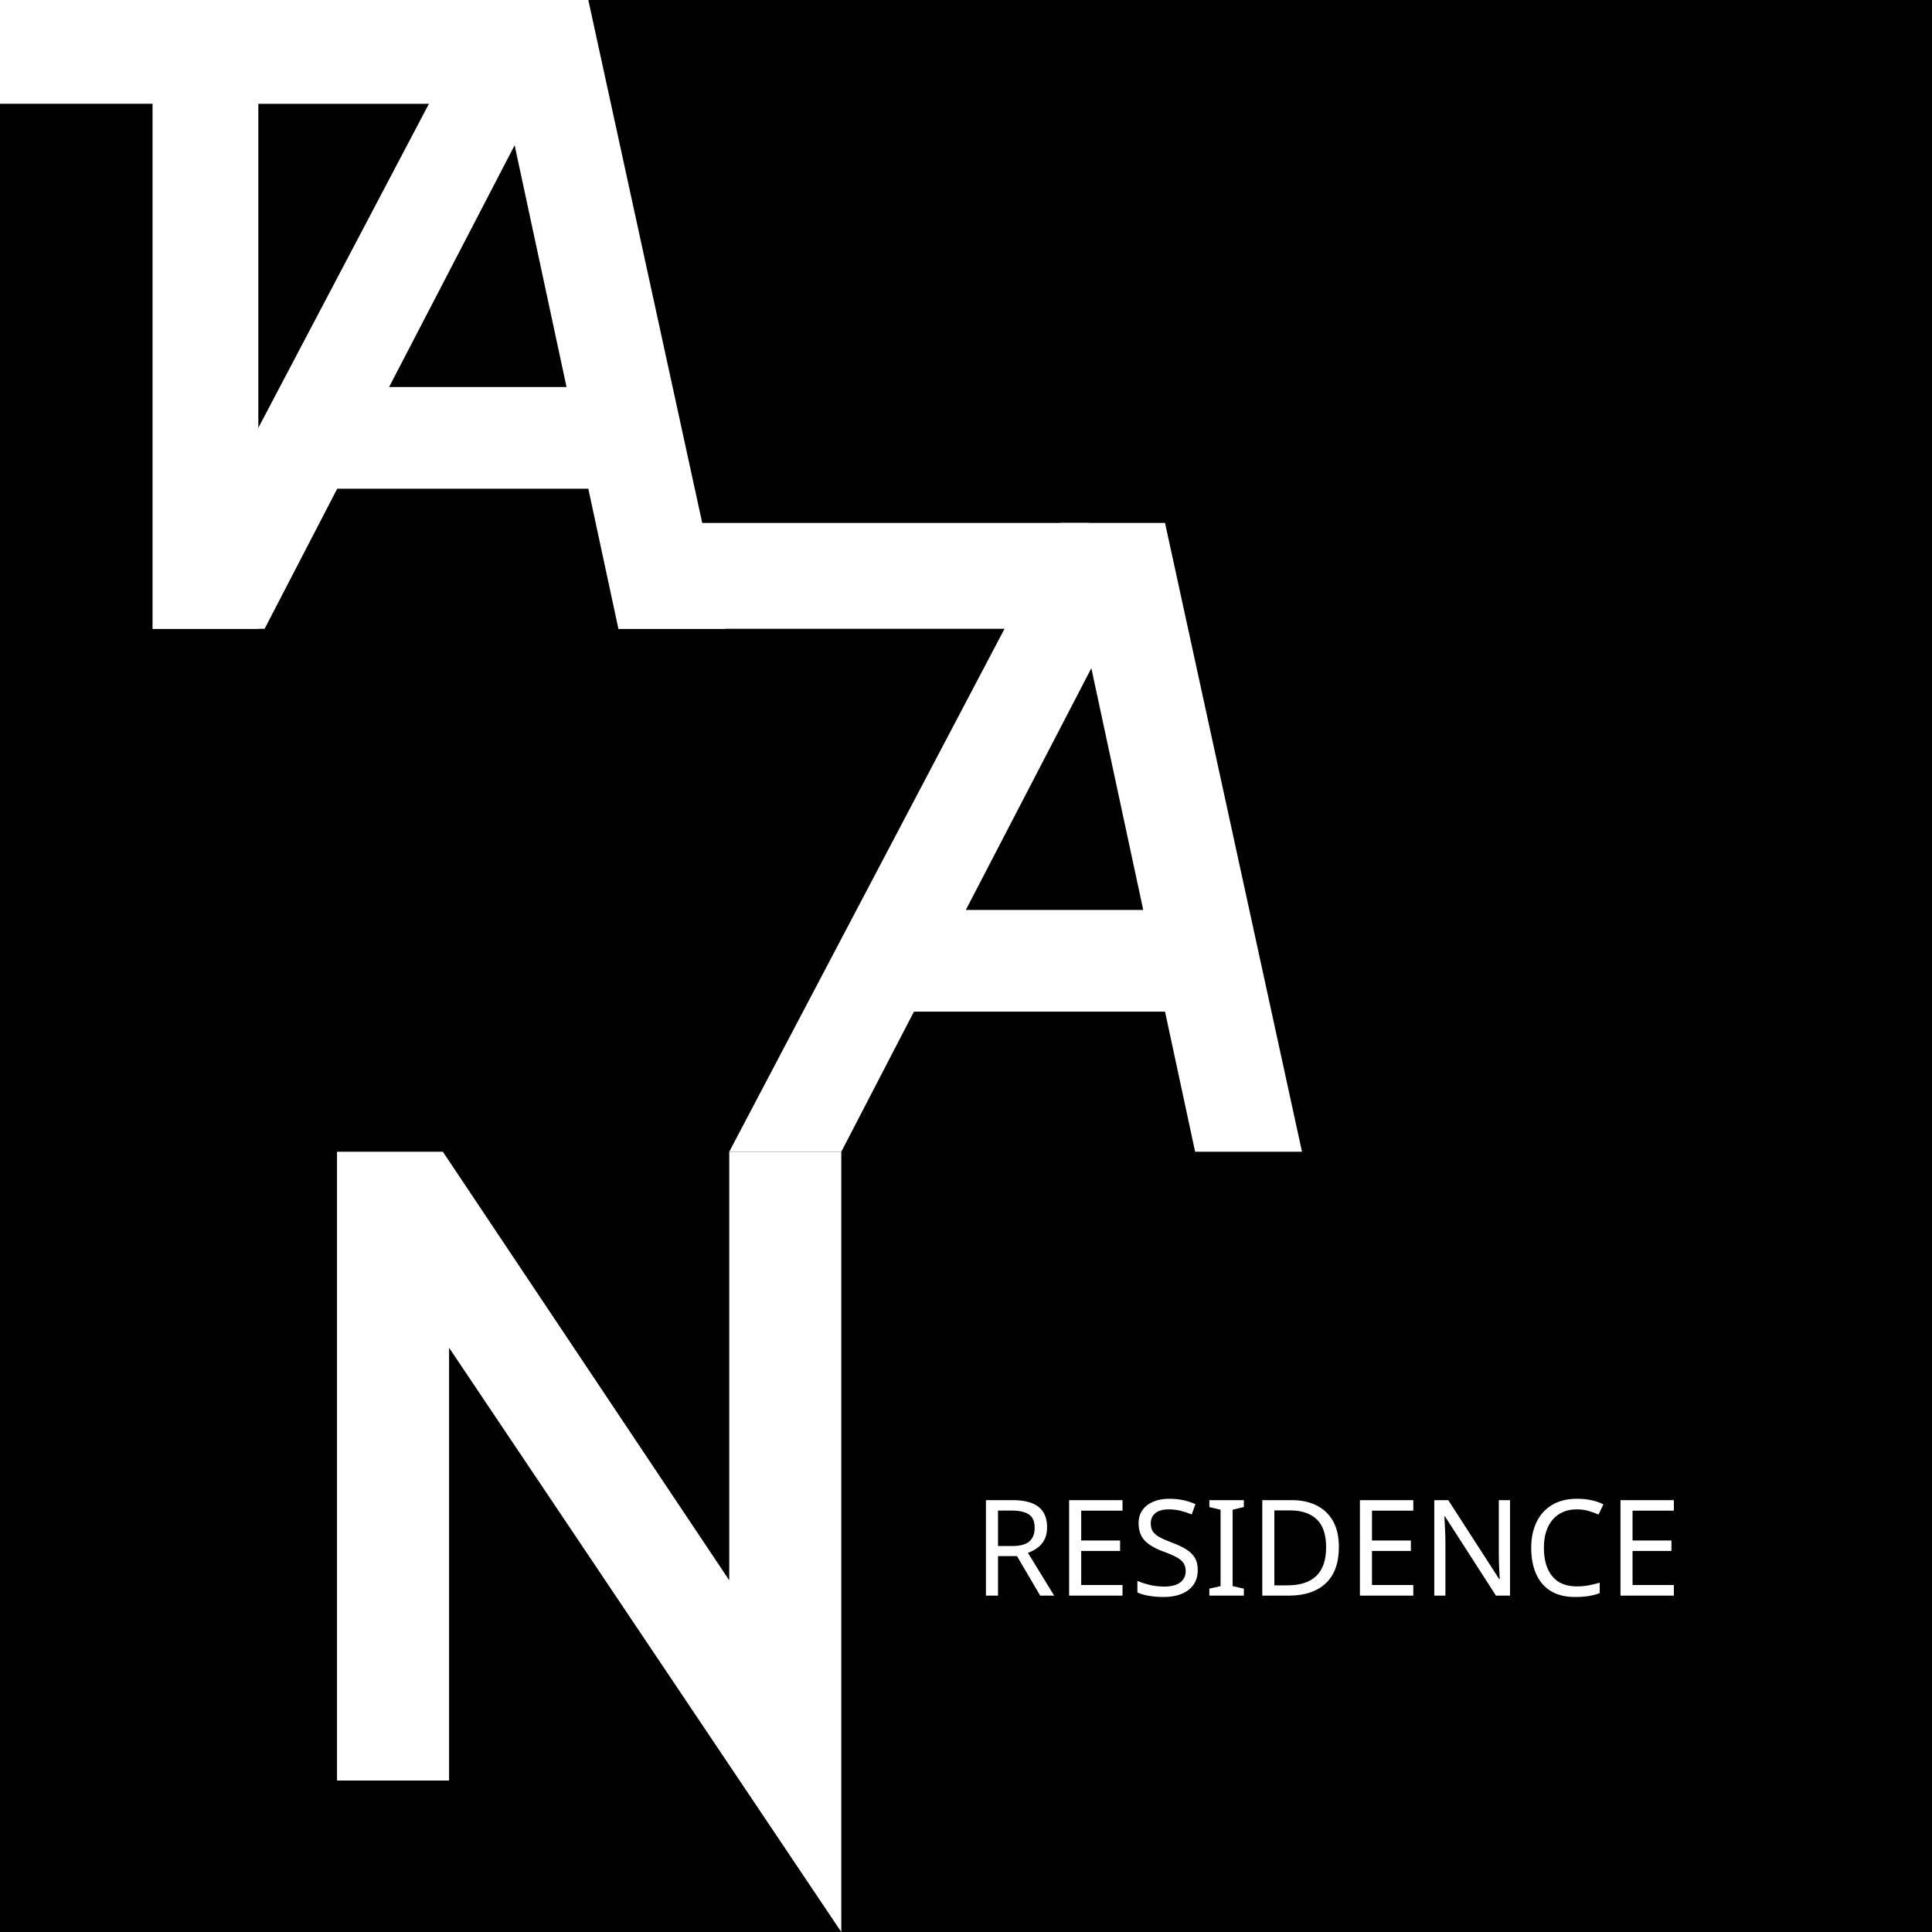
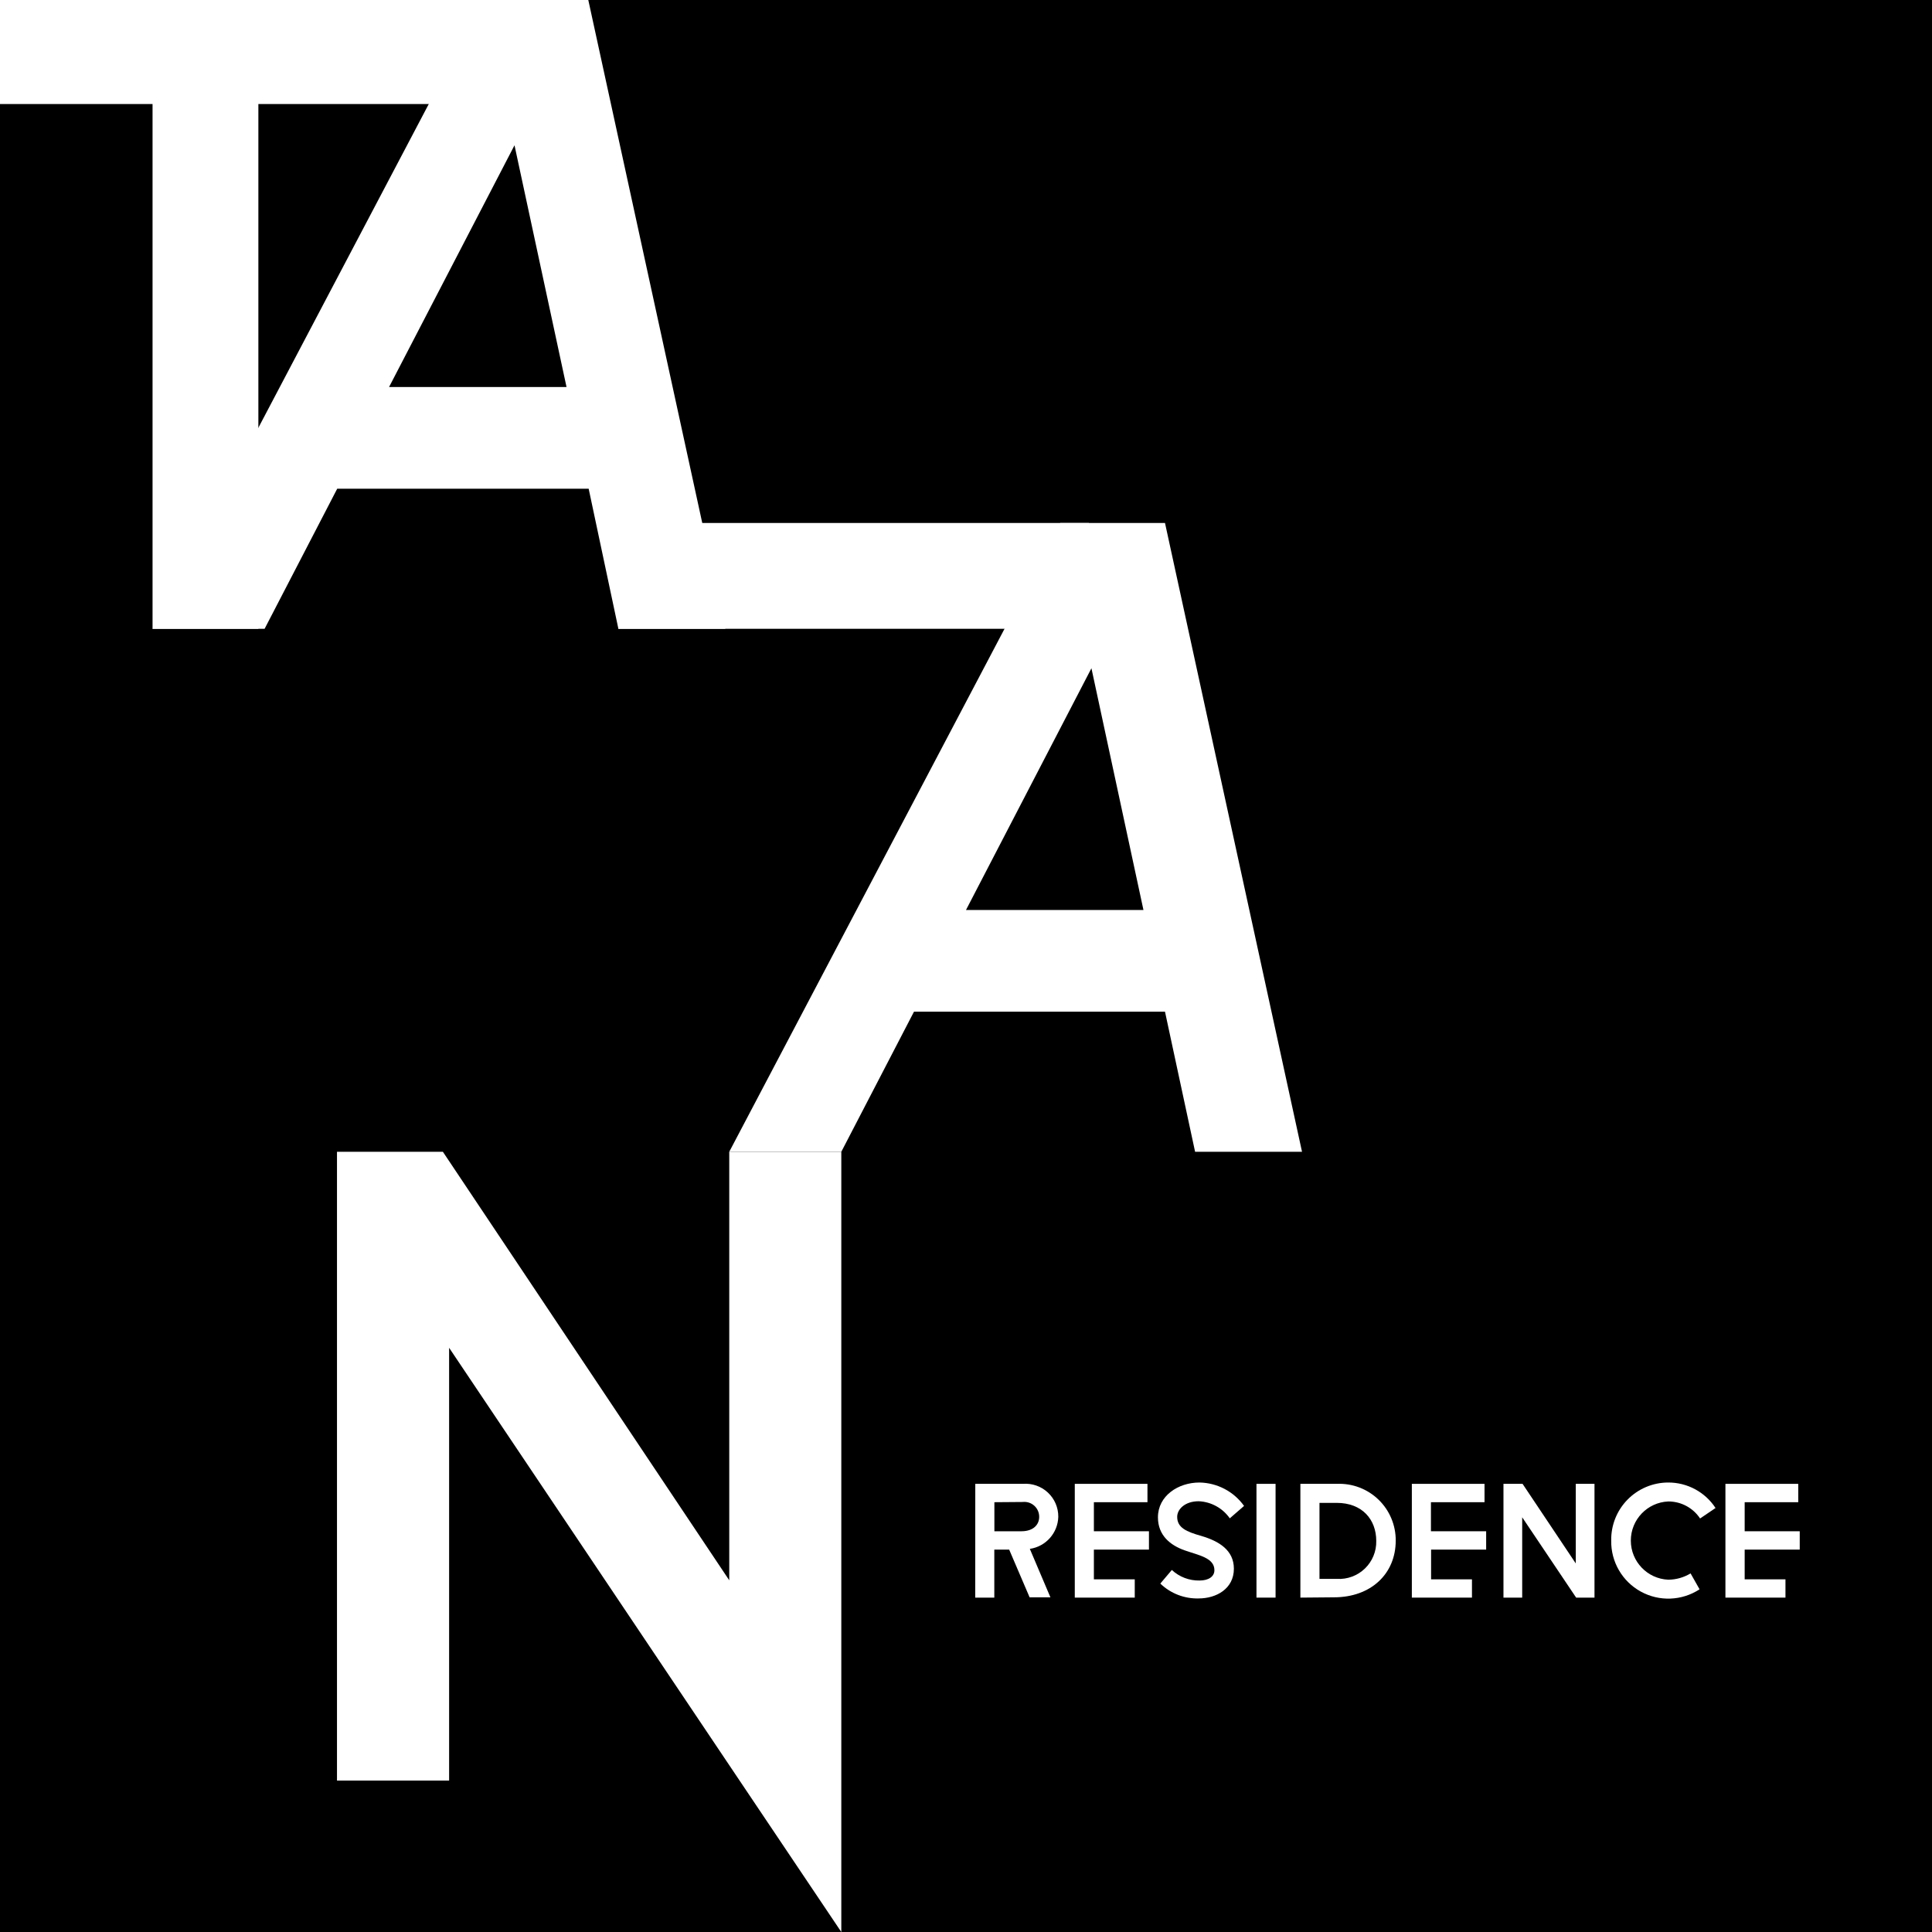
- <svg xmlns="http://www.w3.org/2000/svg" width="350" height="350" viewBox="0 0 350 350">
-   <g id="Group_619" data-name="Group 619" transform="translate(-200 -4059.996)">
-     <rect id="Rectangle_308" data-name="Rectangle 308" width="350" height="350" transform="translate(200 4059.996)" />
-     <g id="Group_618" data-name="Group 618">
-       <path id="Path_2270" data-name="Path 2270" d="M312.031,4154.734h85.224v19.173H312.031Z" fill="#fff" />
-       <path id="Path_2271" data-name="Path 2271" d="M227.632,4173.907v-95.114H200V4060h99.526v18.8H246.8v95.114Z" fill="#fff" />
-       <path id="Path_2272" data-name="Path 2272" d="M227.632,4173.907,287.6,4060H306.58l24.812,113.911H312.031l-5.451-25.376H261.091l-13.158,25.376Zm42.857-43.8h32.144l-9.4-43.8Z" fill="#fff" />
-       <path id="Path_2273" data-name="Path 2273" d="M332.108,4268.645l59.963-113.911h18.985l24.812,113.911H416.507l-5.451-25.376H365.567l-13.158,25.376Zm42.857-43.8h32.143l-9.4-43.8Z" fill="#fff" />
-       <path id="Path_2274" data-name="Path 2274" d="M333.987,4382.556l-52.632-78.4v78.4h-20.3V4268.645h19.173l51.881,77.638v-77.638h20.3V4410Z" fill="#fff" />
+ <svg xmlns="http://www.w3.org/2000/svg" viewBox="0 0 260 260">
+   <defs>
+     <style>.cls-1{fill:#fff;}</style>
+   </defs>
+   <g id="Layer_2" data-name="Layer 2">
+     <g id="内容">
+       <rect width="260" height="260" />
+       <path class="cls-1" d="M83.22,70.38h63.31V84.62H83.22Z" />
+       <path class="cls-1" d="M20.53,84.62V14H0V0H73.93V14H34.77V84.62Z" />
+       <path class="cls-1" d="M20.53,84.62,65.07,0h14.1L97.61,84.62H83.22l-4-18.85H45.38L35.61,84.62ZM52.36,52.08H76.24l-7-32.53Z" />
+       <path class="cls-1" d="M98.14,155l44.54-84.62h14.1L175.22,155H160.83l-4.05-18.85H123L113.22,155ZM130,122.46h23.88l-7-32.53Z" />
+       <path class="cls-1" d="M99.53,239.62,60.44,181.38v58.24H45.35V155H59.6l38.54,57.67V155h15.08V260Z" />
+       <path class="cls-1" d="M131.25,199.69h6.4a4.41,4.41,0,0,1,4.77,4.44,4.48,4.48,0,0,1-3.83,4.31l2.77,6.52h-2.8l-2.75-6.42h-2V215h-2.57Zm2.57,2.47v3.91h3.63c1.62,0,2.4-.89,2.4-1.94a2,2,0,0,0-2.22-2Z" />
+       <path class="cls-1" d="M144.64,215V199.69h9.78v2.47h-7.21v3.91h7.41v2.47h-7.41v4h5.5V215Z" />
+       <path class="cls-1" d="M157.7,211.28a5.32,5.32,0,0,0,3.73,1.42c1.21,0,2-.53,2-1.39,0-1.66-2.09-2-4-2.67s-3.6-2-3.6-4.44c0-2.9,2.72-4.69,5.59-4.69a7.53,7.53,0,0,1,6,3.15l-1.92,1.67a5.4,5.4,0,0,0-4.18-2.3c-1.87,0-2.9,1.09-2.9,2.1,0,1.46,1.23,2,3.25,2.57,2.37.7,4.38,1.91,4.38,4.41,0,2.72-2.39,4-4.73,4a7.14,7.14,0,0,1-5.17-2Z" />
+       <path class="cls-1" d="M169.09,215V199.69h2.57V215Z" />
+       <path class="cls-1" d="M175,215V199.69h4.92a7.59,7.59,0,0,1,7.91,7.64c0,4.48-3.35,7.63-8.31,7.63Zm4.92-2.52a5,5,0,0,0,5.29-5.11c0-2.88-1.89-5.12-5.32-5.12h-2.32v10.23Z" />
+       <path class="cls-1" d="M190,215V199.69h9.78v2.47h-7.21v3.91H200v2.47h-7.41v4h5.5V215Z" />
+       <path class="cls-1" d="M212.11,215l-7.26-10.81V215h-2.52V199.69h2.57l7.16,10.71V199.69h2.52V215Z" />
+       <path class="cls-1" d="M228.79,204.35a5.12,5.12,0,0,0-4.28-2.29,5.27,5.27,0,0,0,0,10.53,5.89,5.89,0,0,0,3-.85l1.21,2.14a7.68,7.68,0,0,1-11.89-6.55,7.68,7.68,0,0,1,7.66-7.82,7.58,7.58,0,0,1,6.38,3.43Z" />
+       <path class="cls-1" d="M232.2,215V199.69H242v2.47h-7.21v3.91h7.41v2.47h-7.41v4h5.49V215Z" />
    </g>
-     <text id="RESIDENCE" transform="translate(376.268 4323.057)" fill="#fff" font-size="24.231" font-family="SegoeUI, Segoe UI">
-       <tspan x="0" y="26">RESIDENCE</tspan>
-     </text>
  </g>
</svg>
